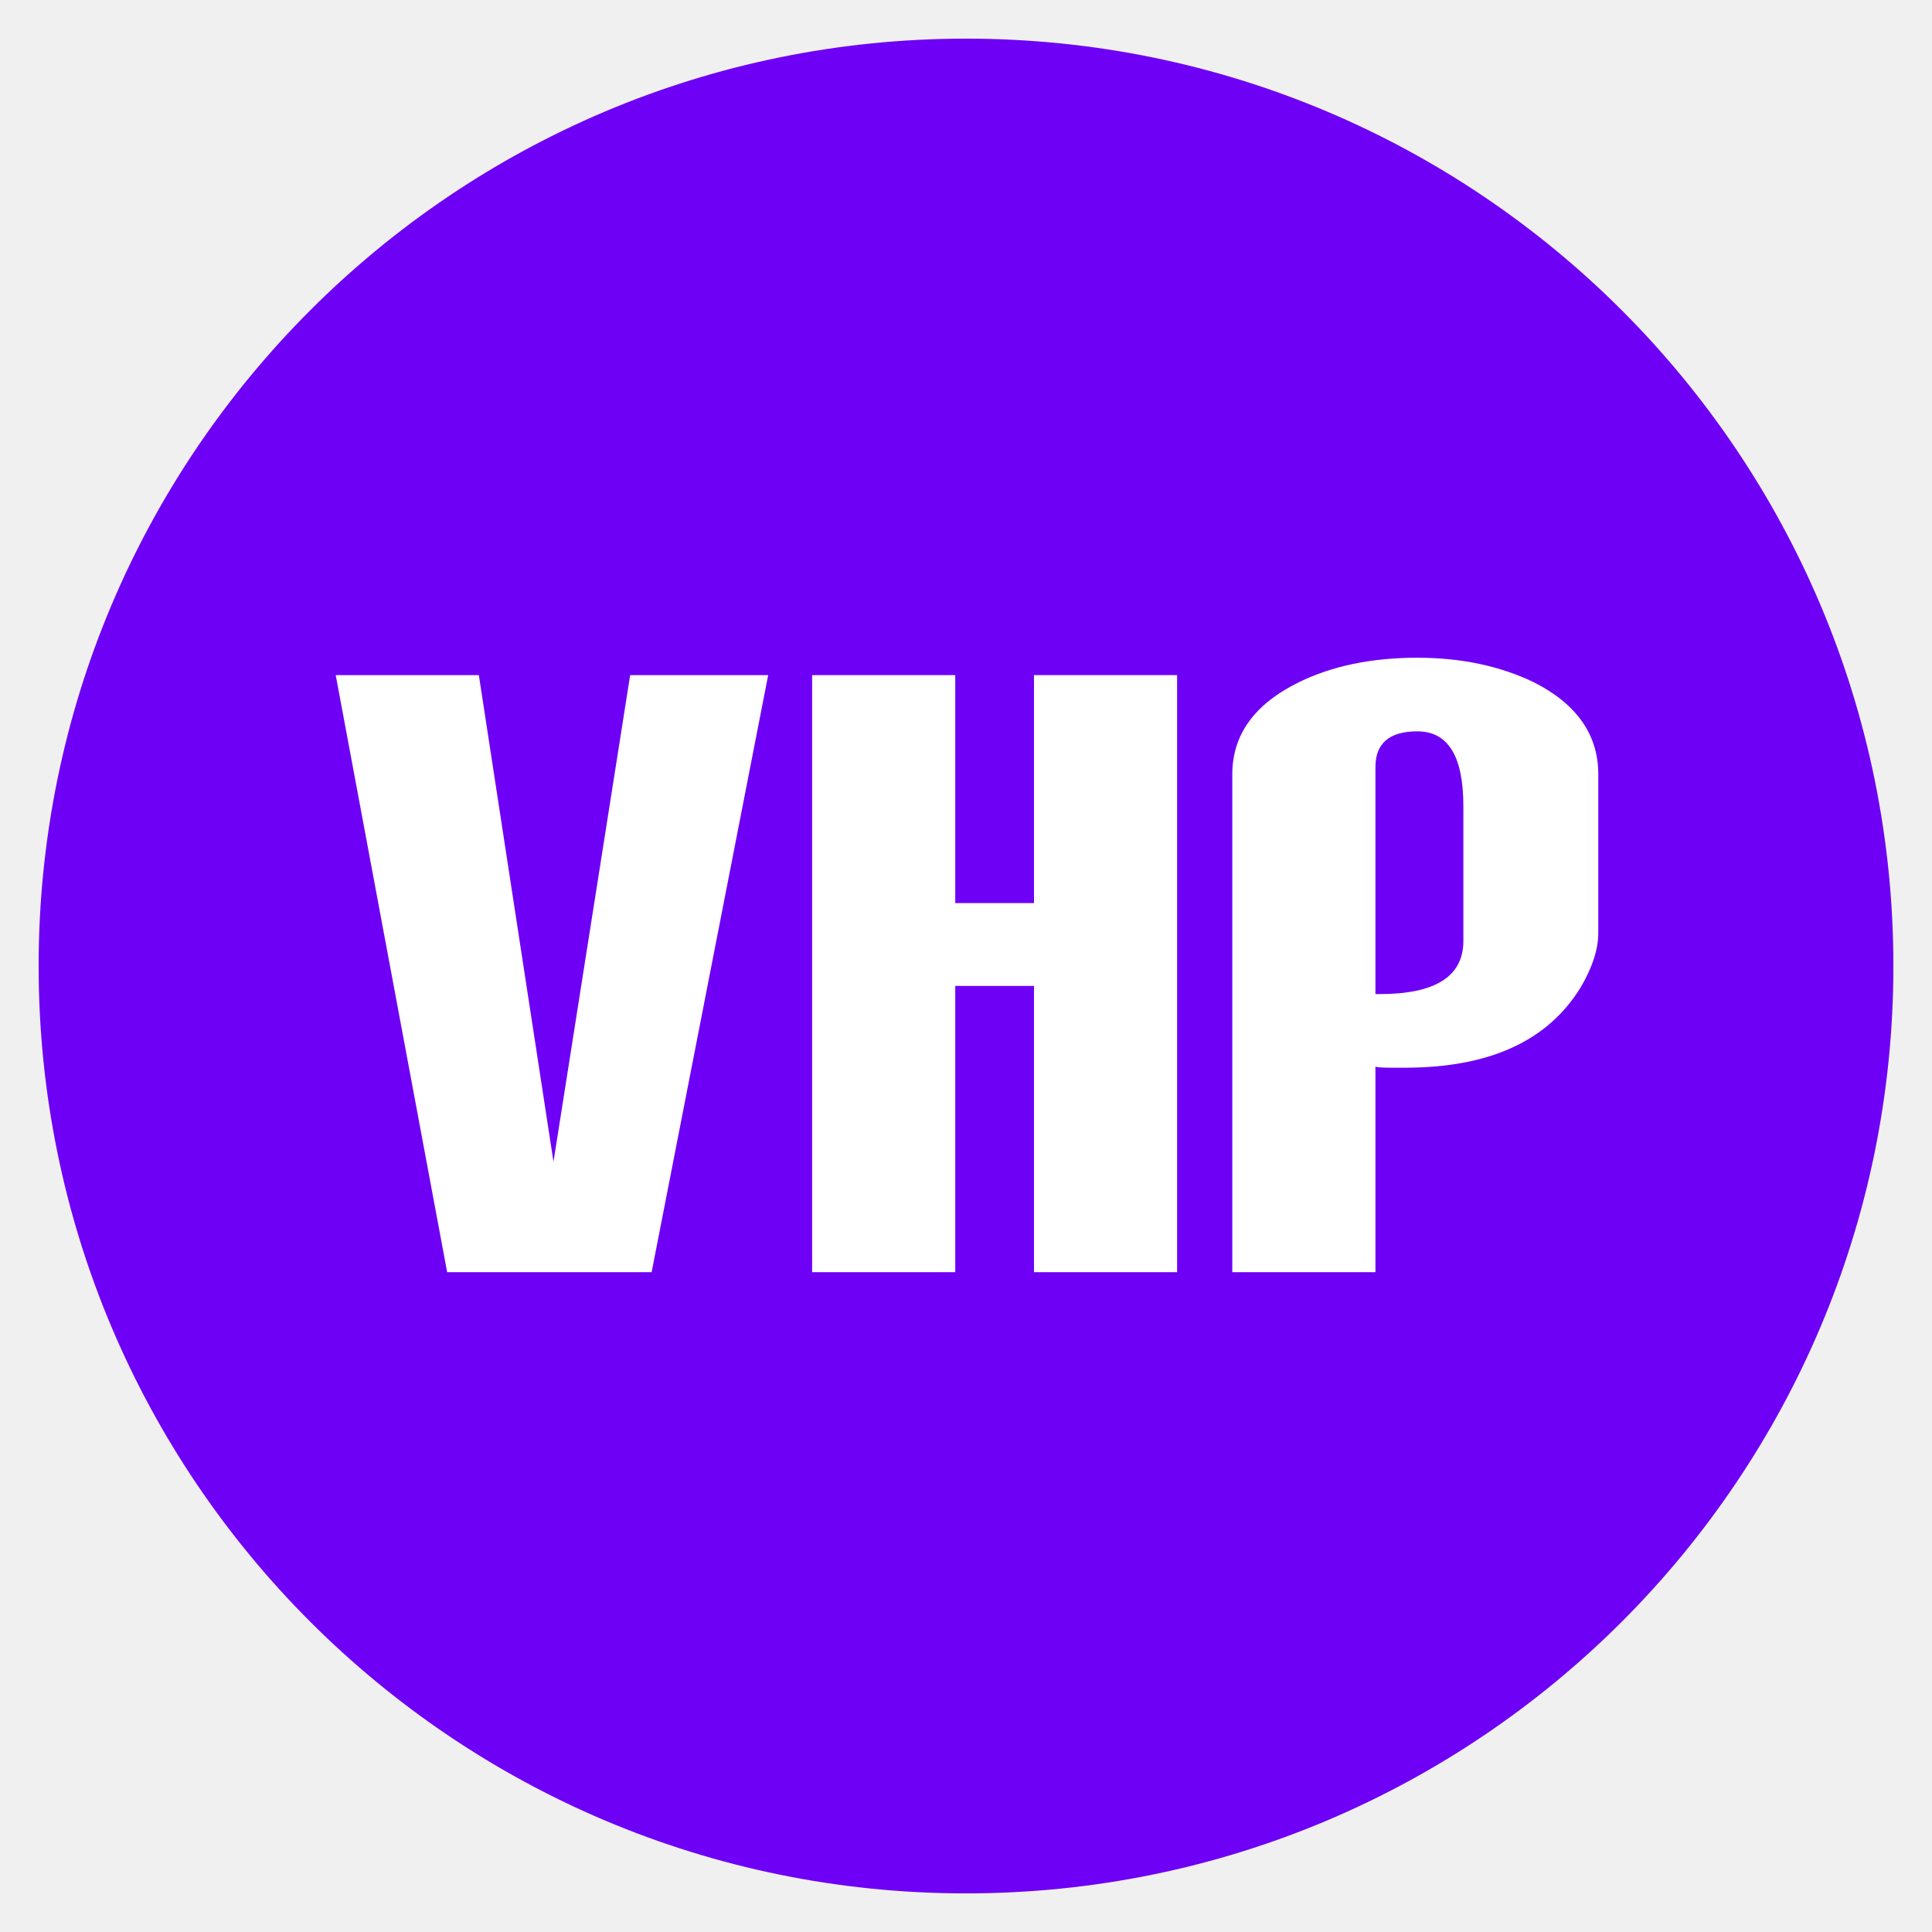
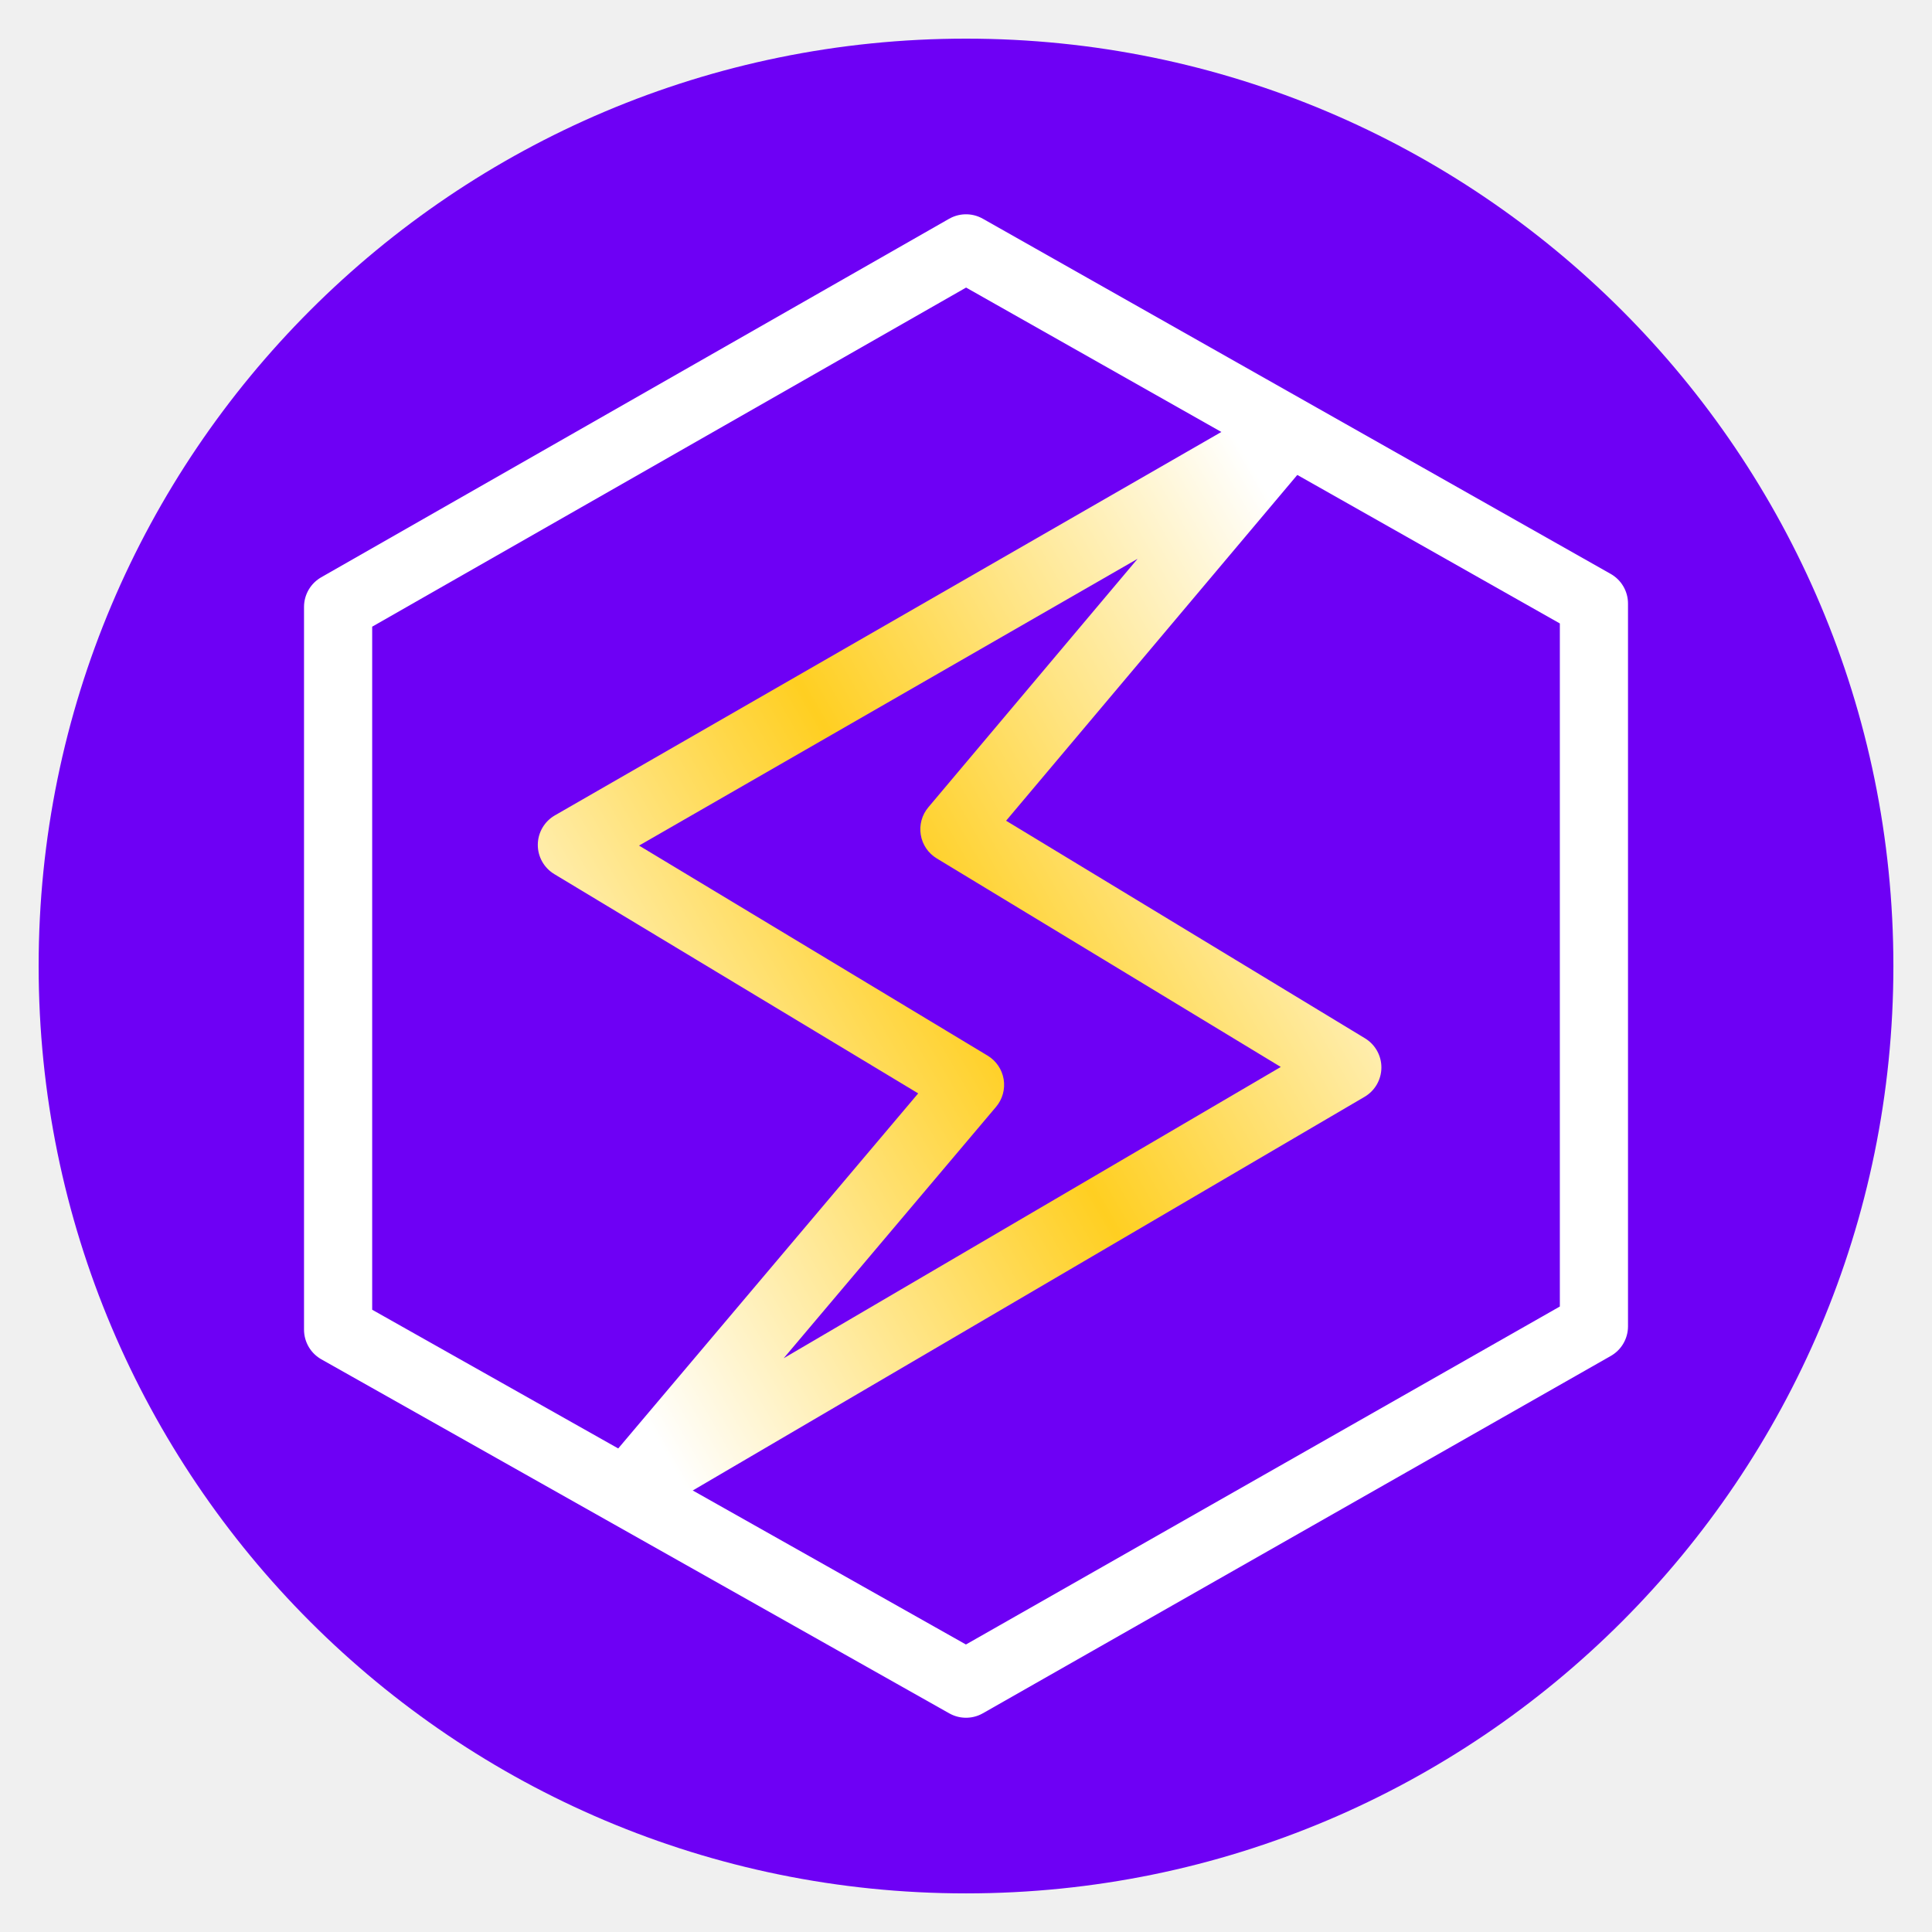
<svg xmlns="http://www.w3.org/2000/svg" version="1.1" id="Layer_1" x="0px" y="0px" width="283.46px" height="283.46px" viewBox="0 0 283.46 283.46" enable-background="new 0 0 283.46 283.46" xml:space="preserve">
  <circle fill="#6E00F5" cx="141.732" cy="141.732" r="136.063" />
-   <g enable-background="new    ">
-     <path fill="#FFFFFF" d="M112.706,99.052l-17.1,87.6h-30l-16.35-87.6h21l10.95,71.399l11.25-71.399H112.706z" />
-     <path fill="#FFFFFF" d="M172.705,186.652h-21v-42h-11.551v42h-21v-87.6h21v33.449h11.551V99.052h21V186.652z" />
-     <path fill="#FFFFFF" d="M234.501,136.852c0,2.399-0.851,5.051-2.55,7.95c-4.8,7.9-13.401,11.85-25.8,11.85h-2.1   c-1.2,0-1.95-0.049-2.25-0.15v30.15h-21v-73.05c0-5.799,3.248-10.299,9.75-13.5c4.898-2.4,10.699-3.601,17.399-3.601   c6.398,0,12.099,1.2,17.101,3.601c6.3,3.201,9.449,7.701,9.449,13.5V136.852z M214.702,118.251c0-7.298-2.25-10.949-6.75-10.949   c-4.102,0-6.149,1.75-6.149,5.25v33.3h0.3h0.3c8.198,0,12.3-2.6,12.3-7.8V118.251z" />
+   <g>
+     <path fill="none" stroke="#FFFFFF" stroke-width="10" stroke-linecap="round" stroke-linejoin="round" stroke-miterlimit="10" d="   M232.115,159.25" />
+     <linearGradient id="SVGID_1_" gradientUnits="userSpaceOnUse" x1="66.505" y1="183.629" x2="214.725" y2="98.055">
+       <stop offset="0.07" style="stop-color:#FFFFFF" />
+       <stop offset="0.5" style="stop-color:#FFCF21" />
+       <stop offset="0.93" style="stop-color:#FFFFFF" />
+     </linearGradient>
+     <path fill="url(#SVGID_1_)" d="M92.326,223.346c-1.435,0-2.849-0.617-3.828-1.78c-1.568-1.863-1.566-4.586,0.006-6.446l46.212-54.7   l-53.391-32.174c-1.517-0.914-2.437-2.563-2.419-4.333c0.018-1.771,0.971-3.4,2.506-4.283L186.51,59.171   c2.105-1.211,4.771-0.735,6.329,1.126c1.557,1.861,1.552,4.572-0.012,6.428l-45.214,53.692l52.655,31.92   c1.507,0.913,2.421,2.552,2.408,4.313c-0.014,1.762-0.952,3.387-2.473,4.277L94.851,222.66   C94.062,223.123,93.189,223.346,92.326,223.346z M93.76,124.063l51.143,30.82c1.254,0.756,2.114,2.023,2.353,3.469   c0.238,1.444-0.169,2.922-1.114,4.04l-31.16,36.884l72.931-42.734l-50.477-30.599c-1.25-0.757-2.105-2.023-2.342-3.465   c-0.237-1.441,0.168-2.914,1.109-4.032l30.702-36.459L93.76,124.063z" />
+     <path fill="none" stroke="#FFFFFF" stroke-width="10" stroke-linecap="round" stroke-linejoin="round" stroke-miterlimit="10" d="   M92.323,218.346" />
+     <polygon fill="none" stroke="#FFFFFF" stroke-width="10" stroke-linecap="round" stroke-linejoin="round" stroke-miterlimit="10" points="   49.606,89.042 141.732,36.44 233.858,88.555 233.858,194.597 141.732,247.025 49.606,195.083  " />
  </g>
</svg>
